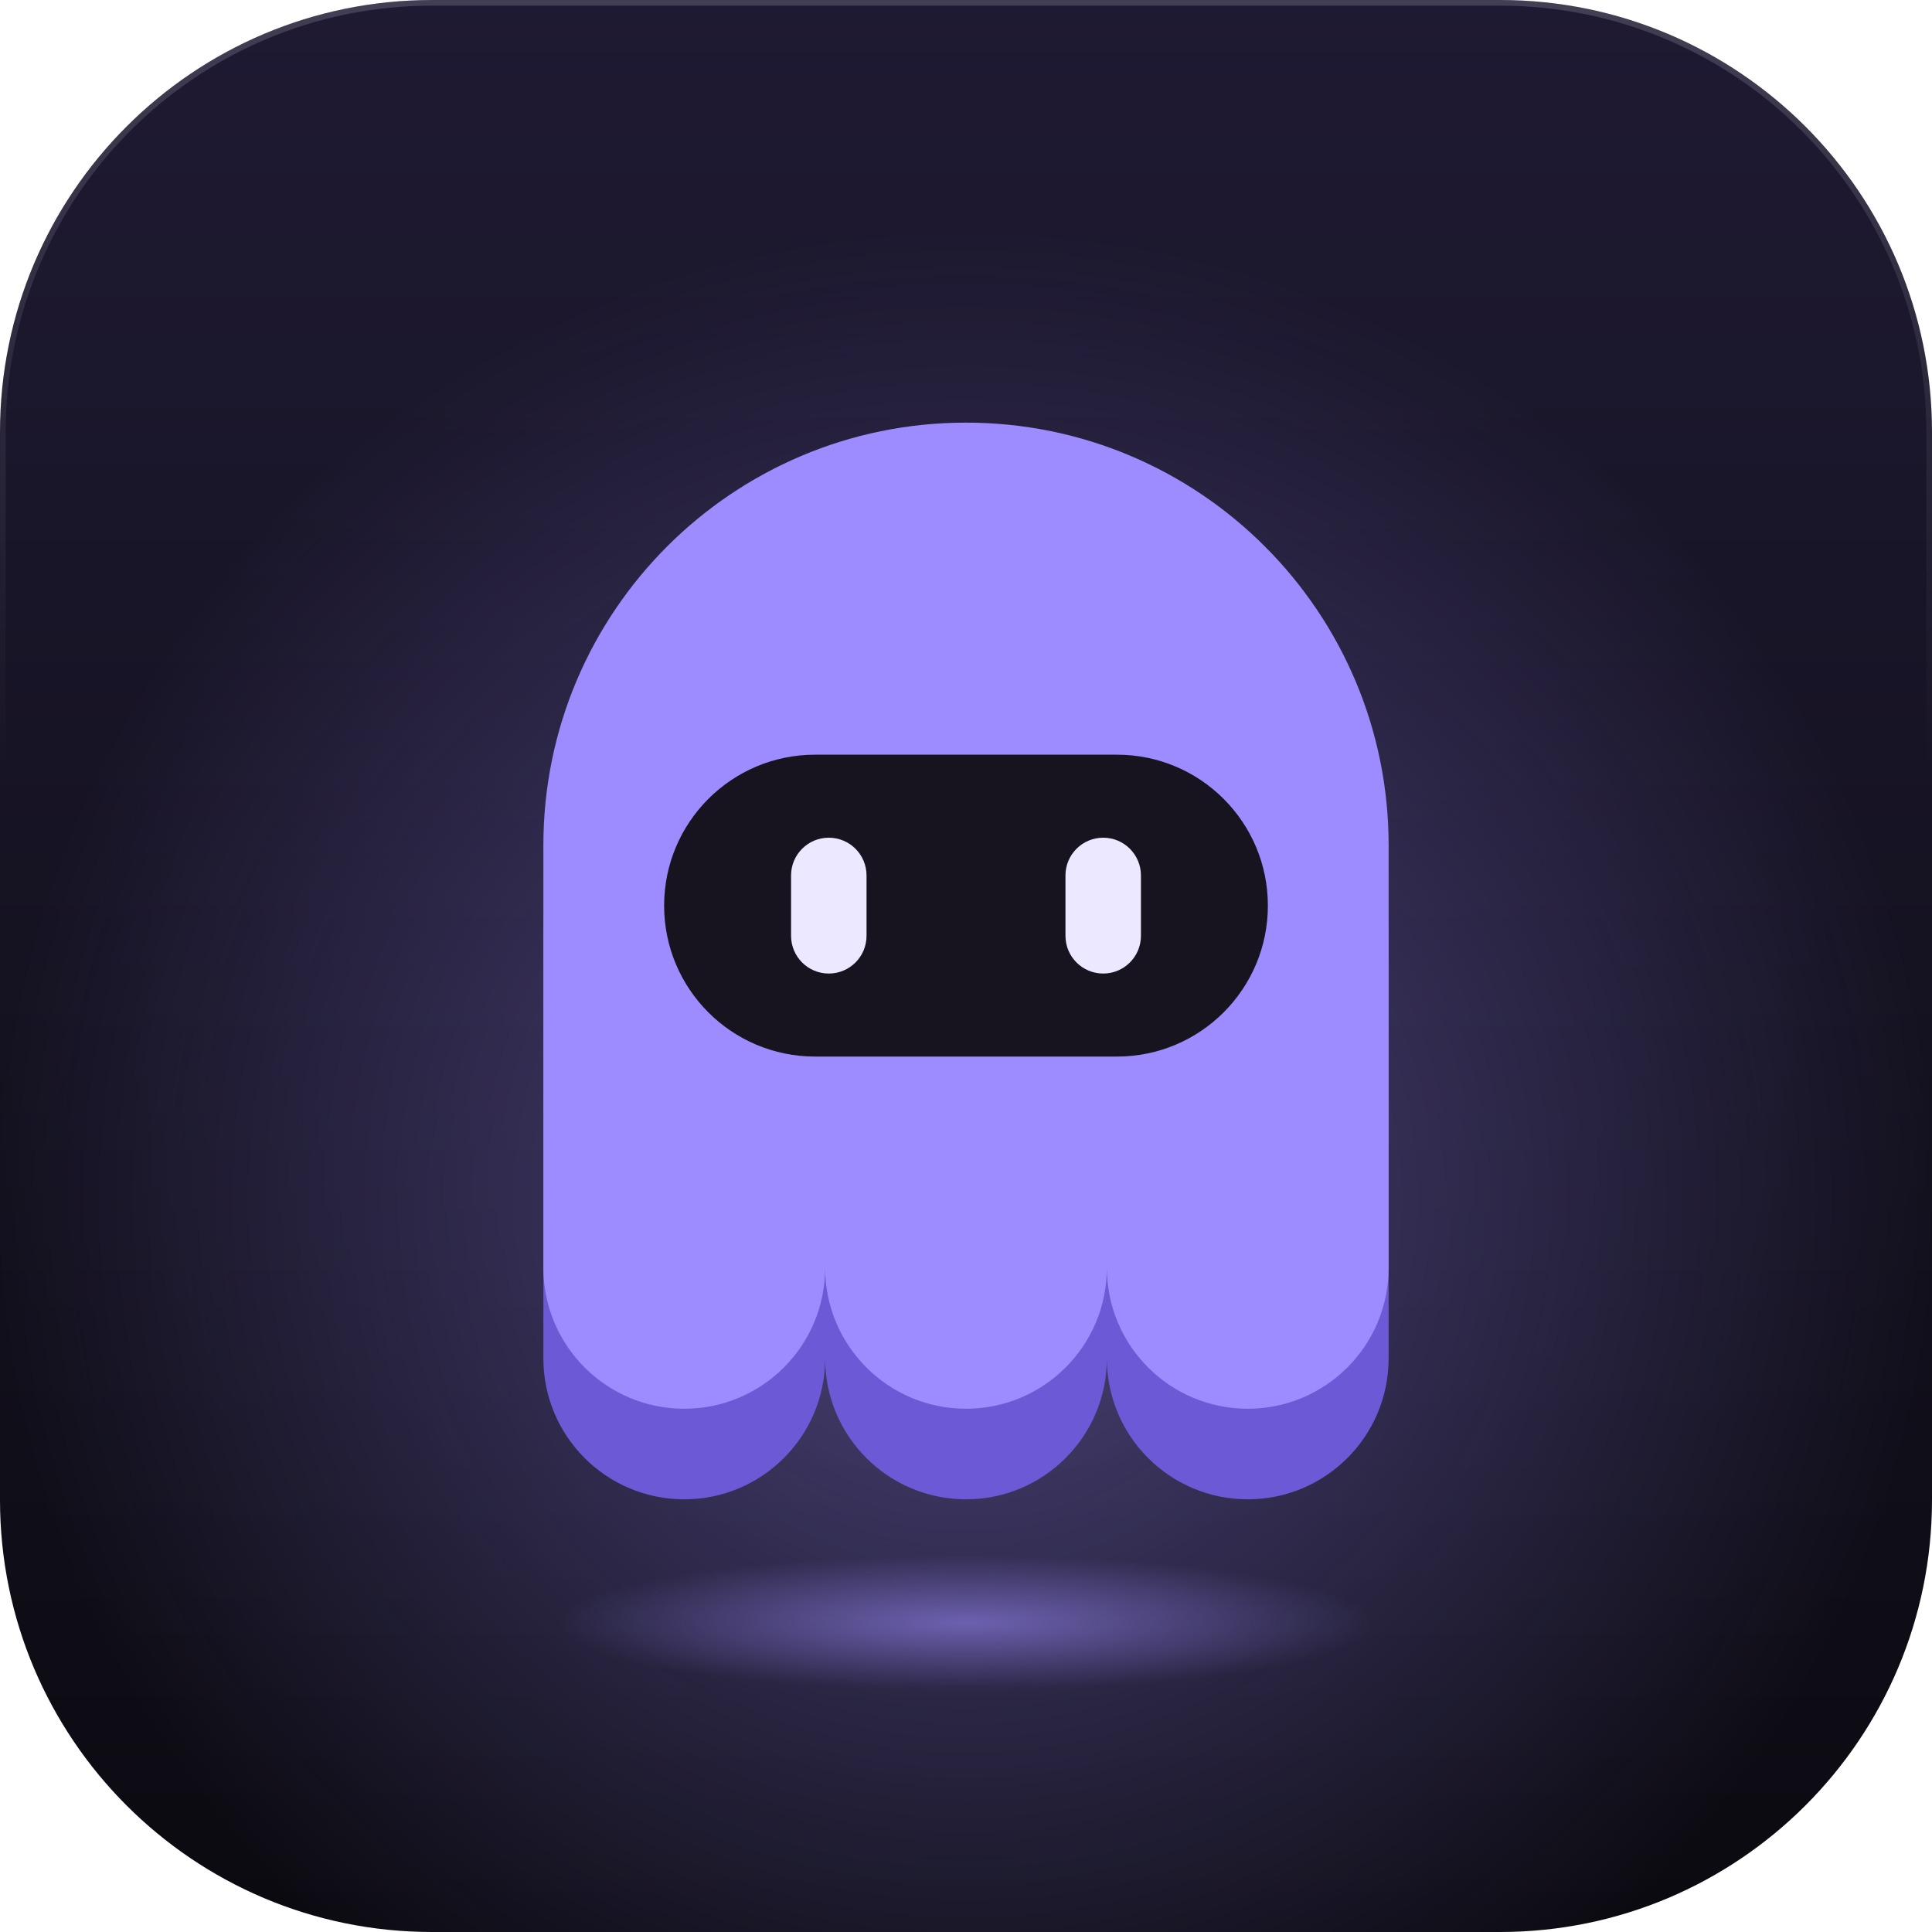
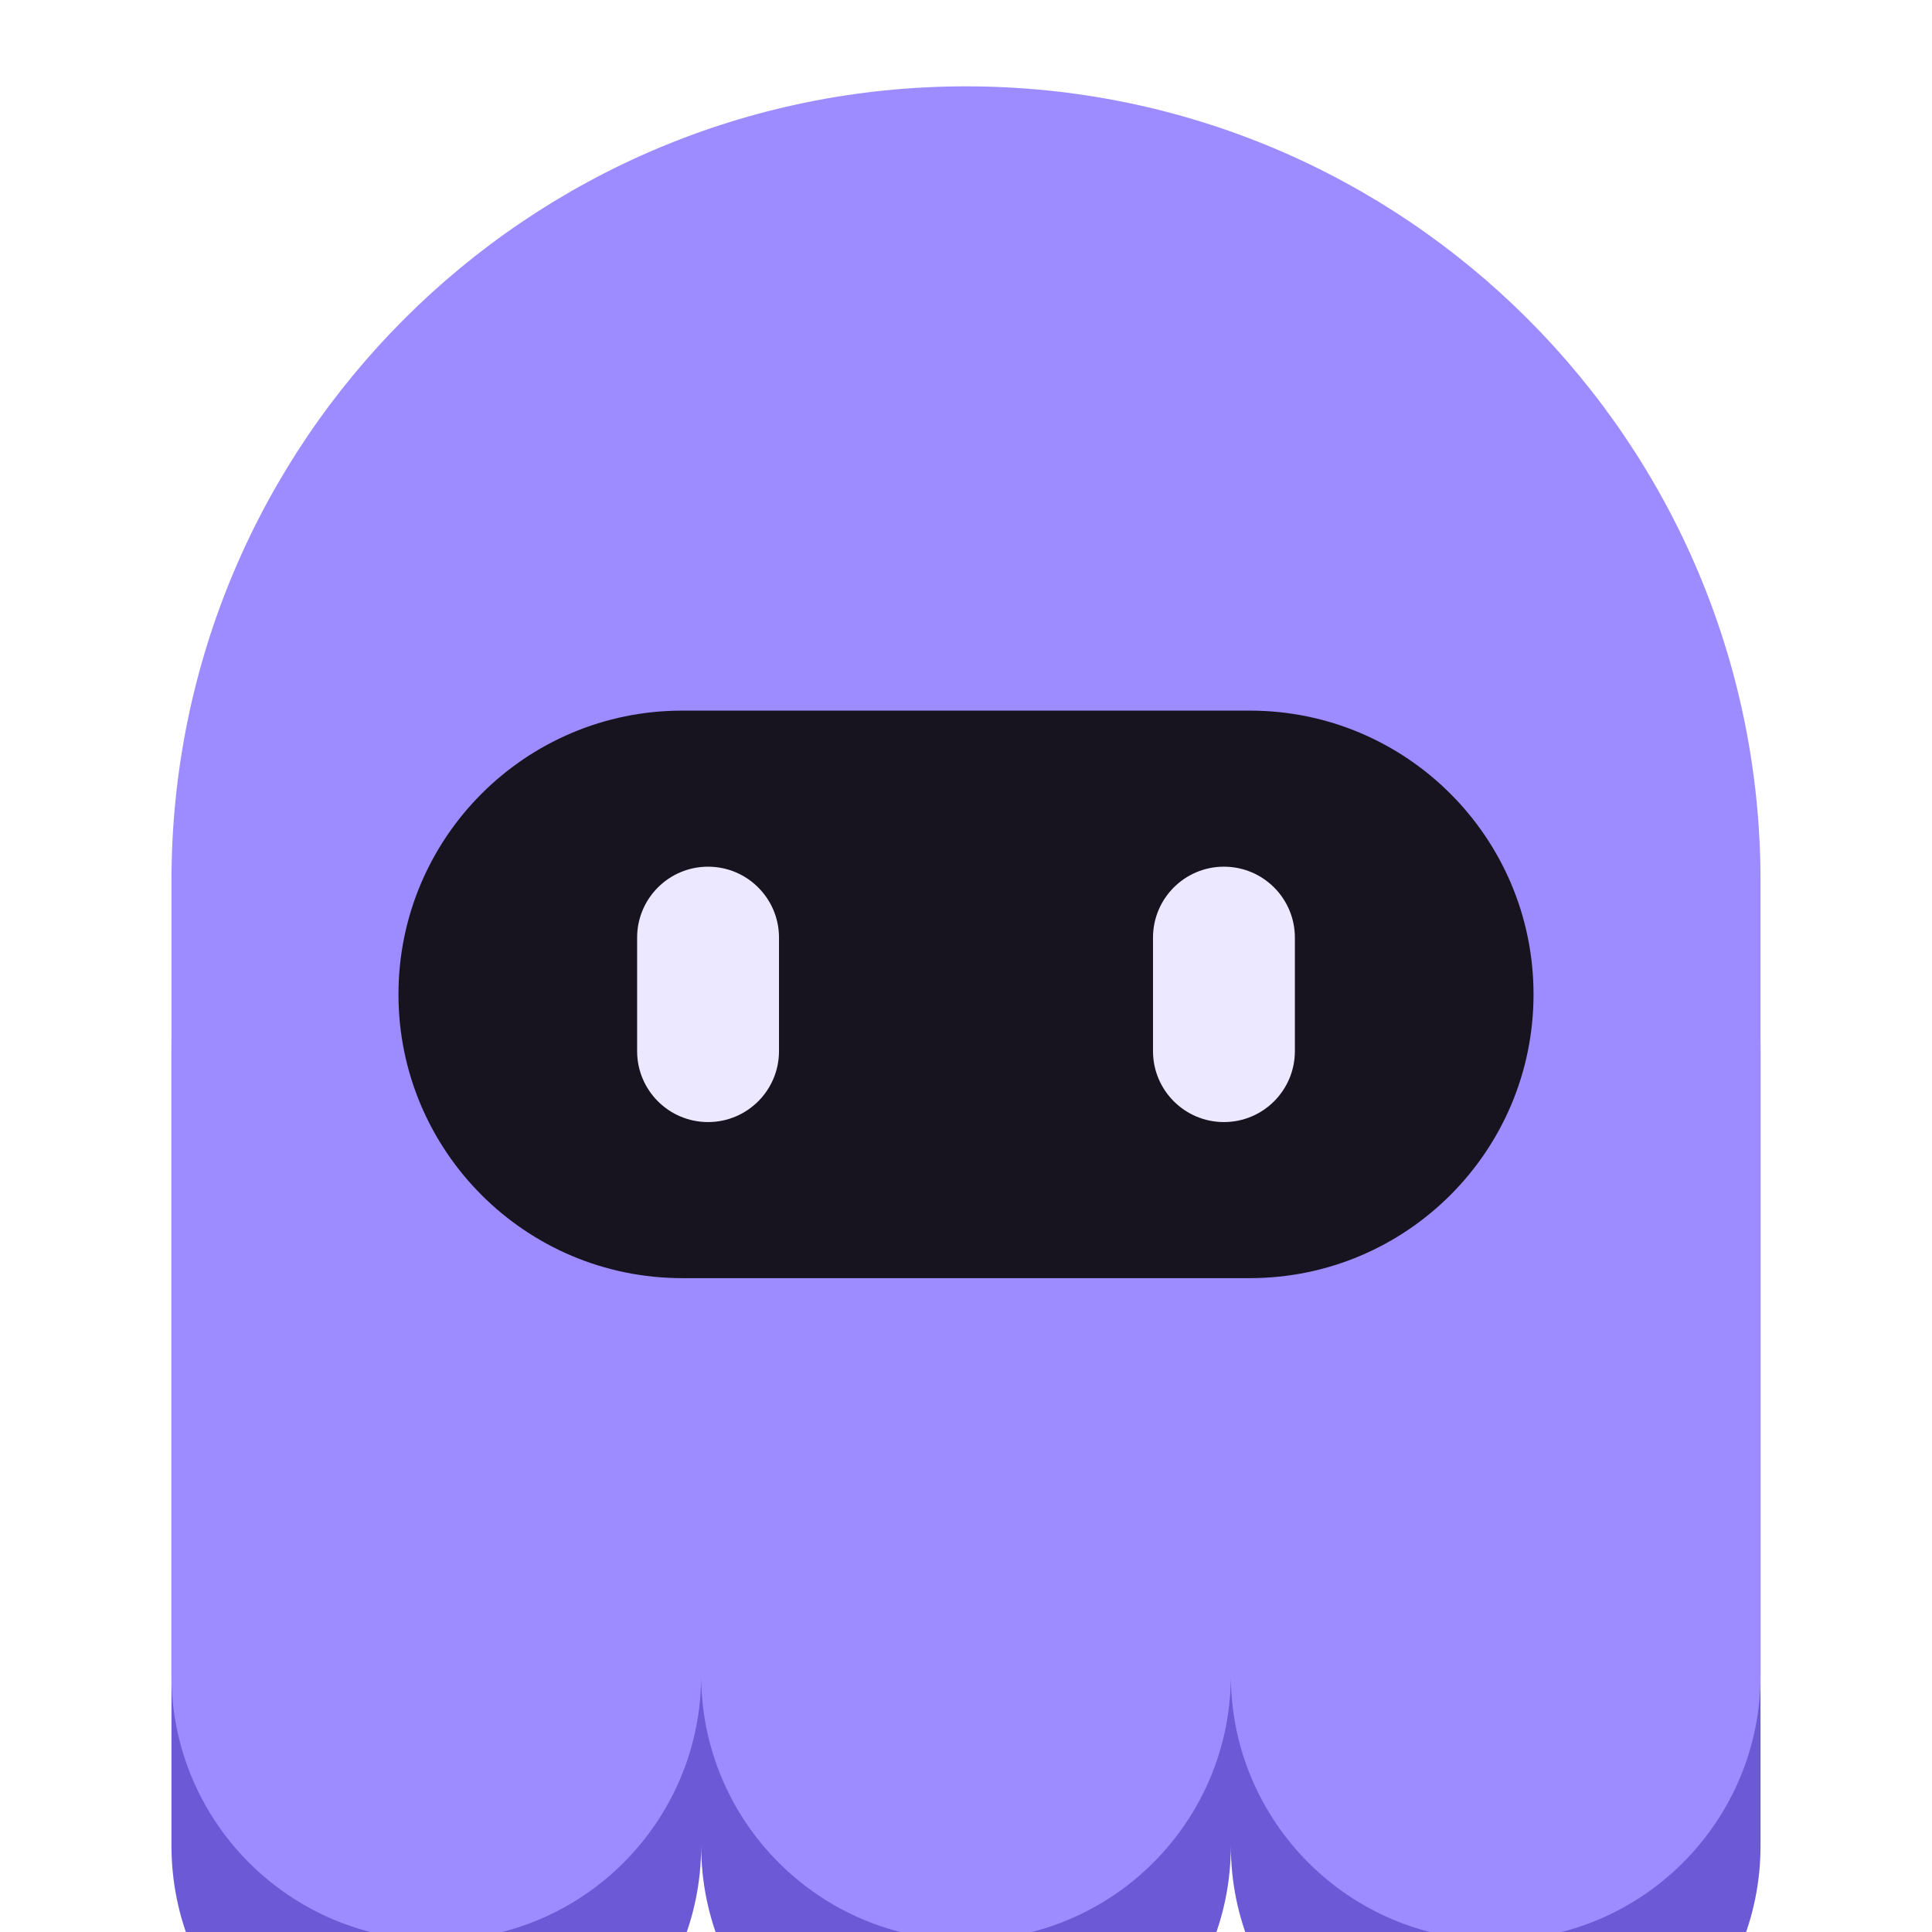
<svg xmlns="http://www.w3.org/2000/svg" viewBox="0 0 1024 1024" width="1024" height="1024">
-   <defs>
-     <linearGradient id="bg" x1="0" y1="0" x2="0" y2="1">
-       <stop offset="0" stop-color="#1f1a33" />
-       <stop offset="1" stop-color="#0b0a10" />
-     </linearGradient>
-     <radialGradient id="glow" cx="0.5" cy="0.62" r="0.5">
-       <stop offset="0" stop-color="#9d8cff" stop-opacity="0.42" />
-       <stop offset="1" stop-color="#9d8cff" stop-opacity="0" />
-     </radialGradient>
-     <radialGradient id="pool">
-       <stop offset="0" stop-color="#9d8cff" stop-opacity="0.55" />
-       <stop offset="1" stop-color="#9d8cff" stop-opacity="0" />
-     </radialGradient>
-     <linearGradient id="rim" x1="0" y1="0" x2="0" y2="1">
-       <stop offset="0" stop-color="#fff" stop-opacity="0.16" />
-       <stop offset="0.4" stop-color="#fff" stop-opacity="0" />
-     </linearGradient>
-   </defs>
-   <g>
-     <rect x="0" y="0" width="1024" height="1024" rx="229" fill="url(#bg)" />
-     <rect x="0" y="0" width="1024" height="1024" rx="229" fill="url(#glow)" />
-     <rect x="1.5" y="1.5" width="1021" height="1021" rx="227.5" fill="none" stroke="url(#rim)" stroke-width="3" />
-   </g>
-   <ellipse cx="512" cy="860.16" rx="215.04" ry="35.84" fill="url(#pool)" />
-   <g transform="translate(112.00 80.00) scale(8)">
+   <g transform="translate(-240.00 -224.96) scale(15.04)">
    <path d="M22 74V46A28 28 0 0 1 78 46V74A9.333 9.333 0 0 1 59.333 74A9.333 9.333 0 0 1 40.667 74A9.333 9.333 0 0 1 22 74Z" fill="#6b59d6" transform="translate(0 6)" />
    <path d="M22 74V46A28 28 0 0 1 78 46V74A9.333 9.333 0 0 1 59.333 74A9.333 9.333 0 0 1 40.667 74A9.333 9.333 0 0 1 22 74Z" fill="#9d8cff" />
    <rect x="30" y="40" width="40" height="20" rx="10" fill="#17141f" />
    <path d="M38.41 48a2.5 2.5 0 0 1 5 0v4a2.5 2.5 0 0 1 -5 0ZM56.59 48a2.5 2.5 0 0 1 5 0v4a2.5 2.5 0 0 1 -5 0Z" fill="#ece8ff" />
  </g>
</svg>
